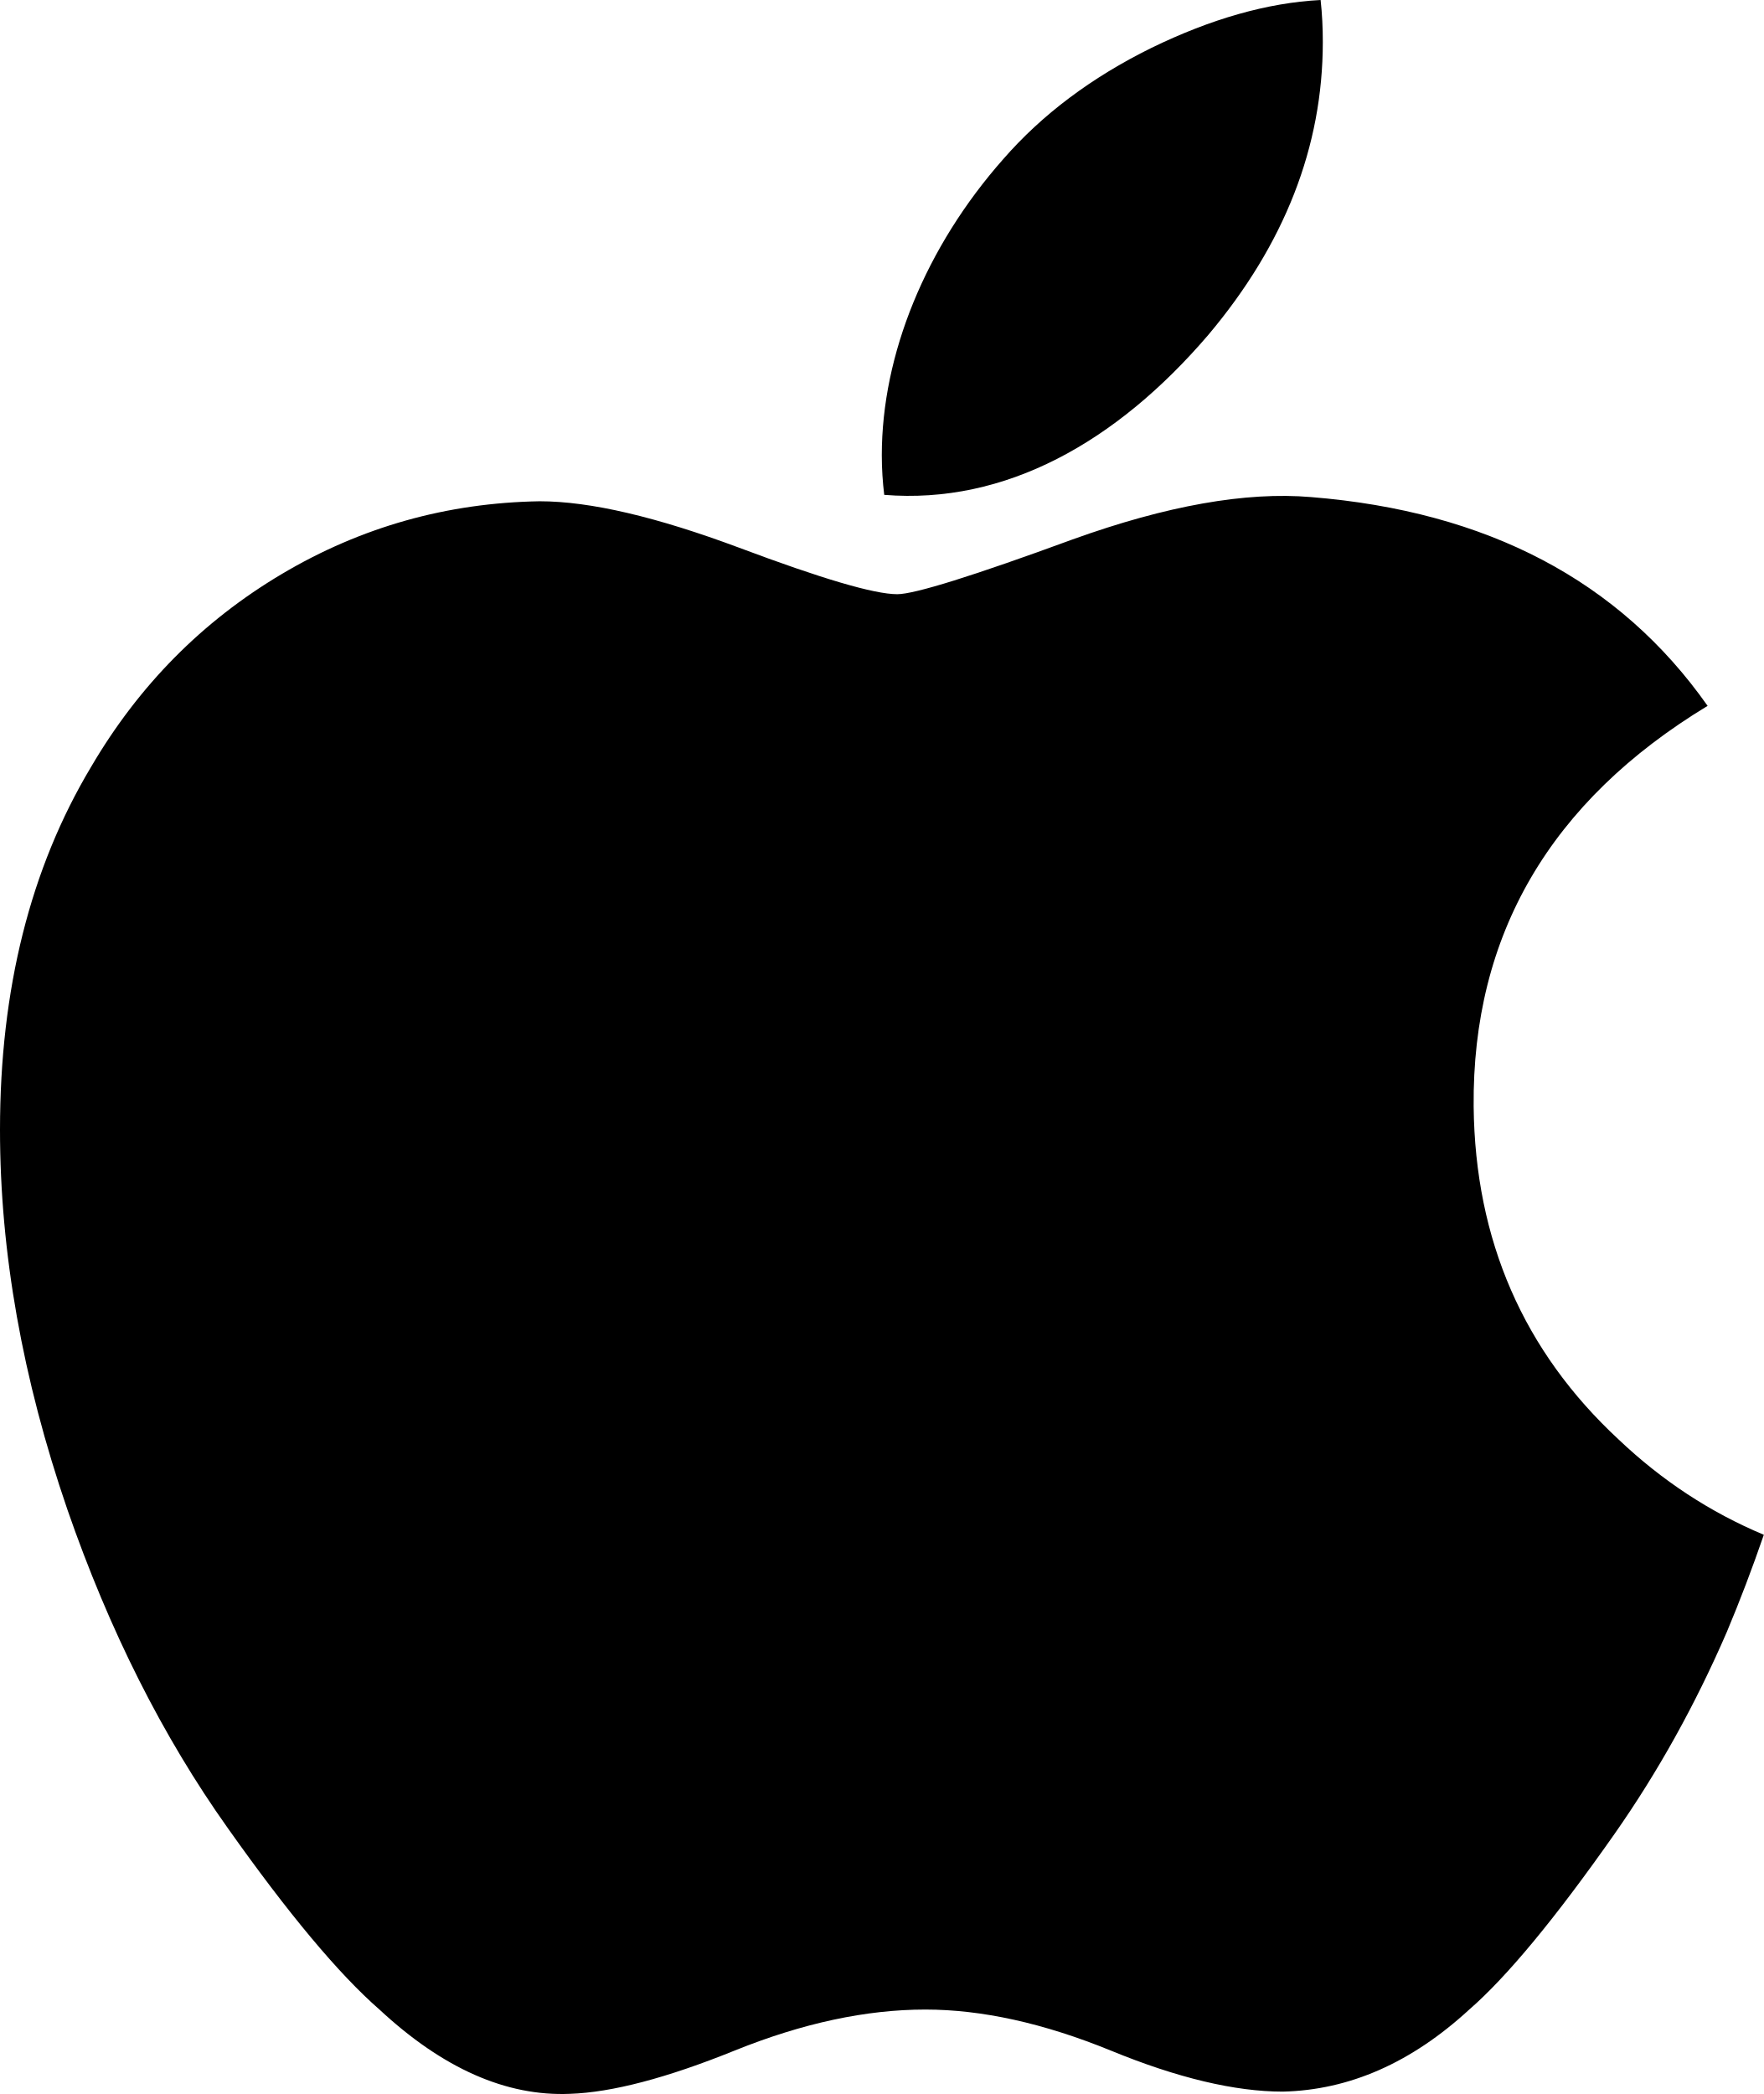
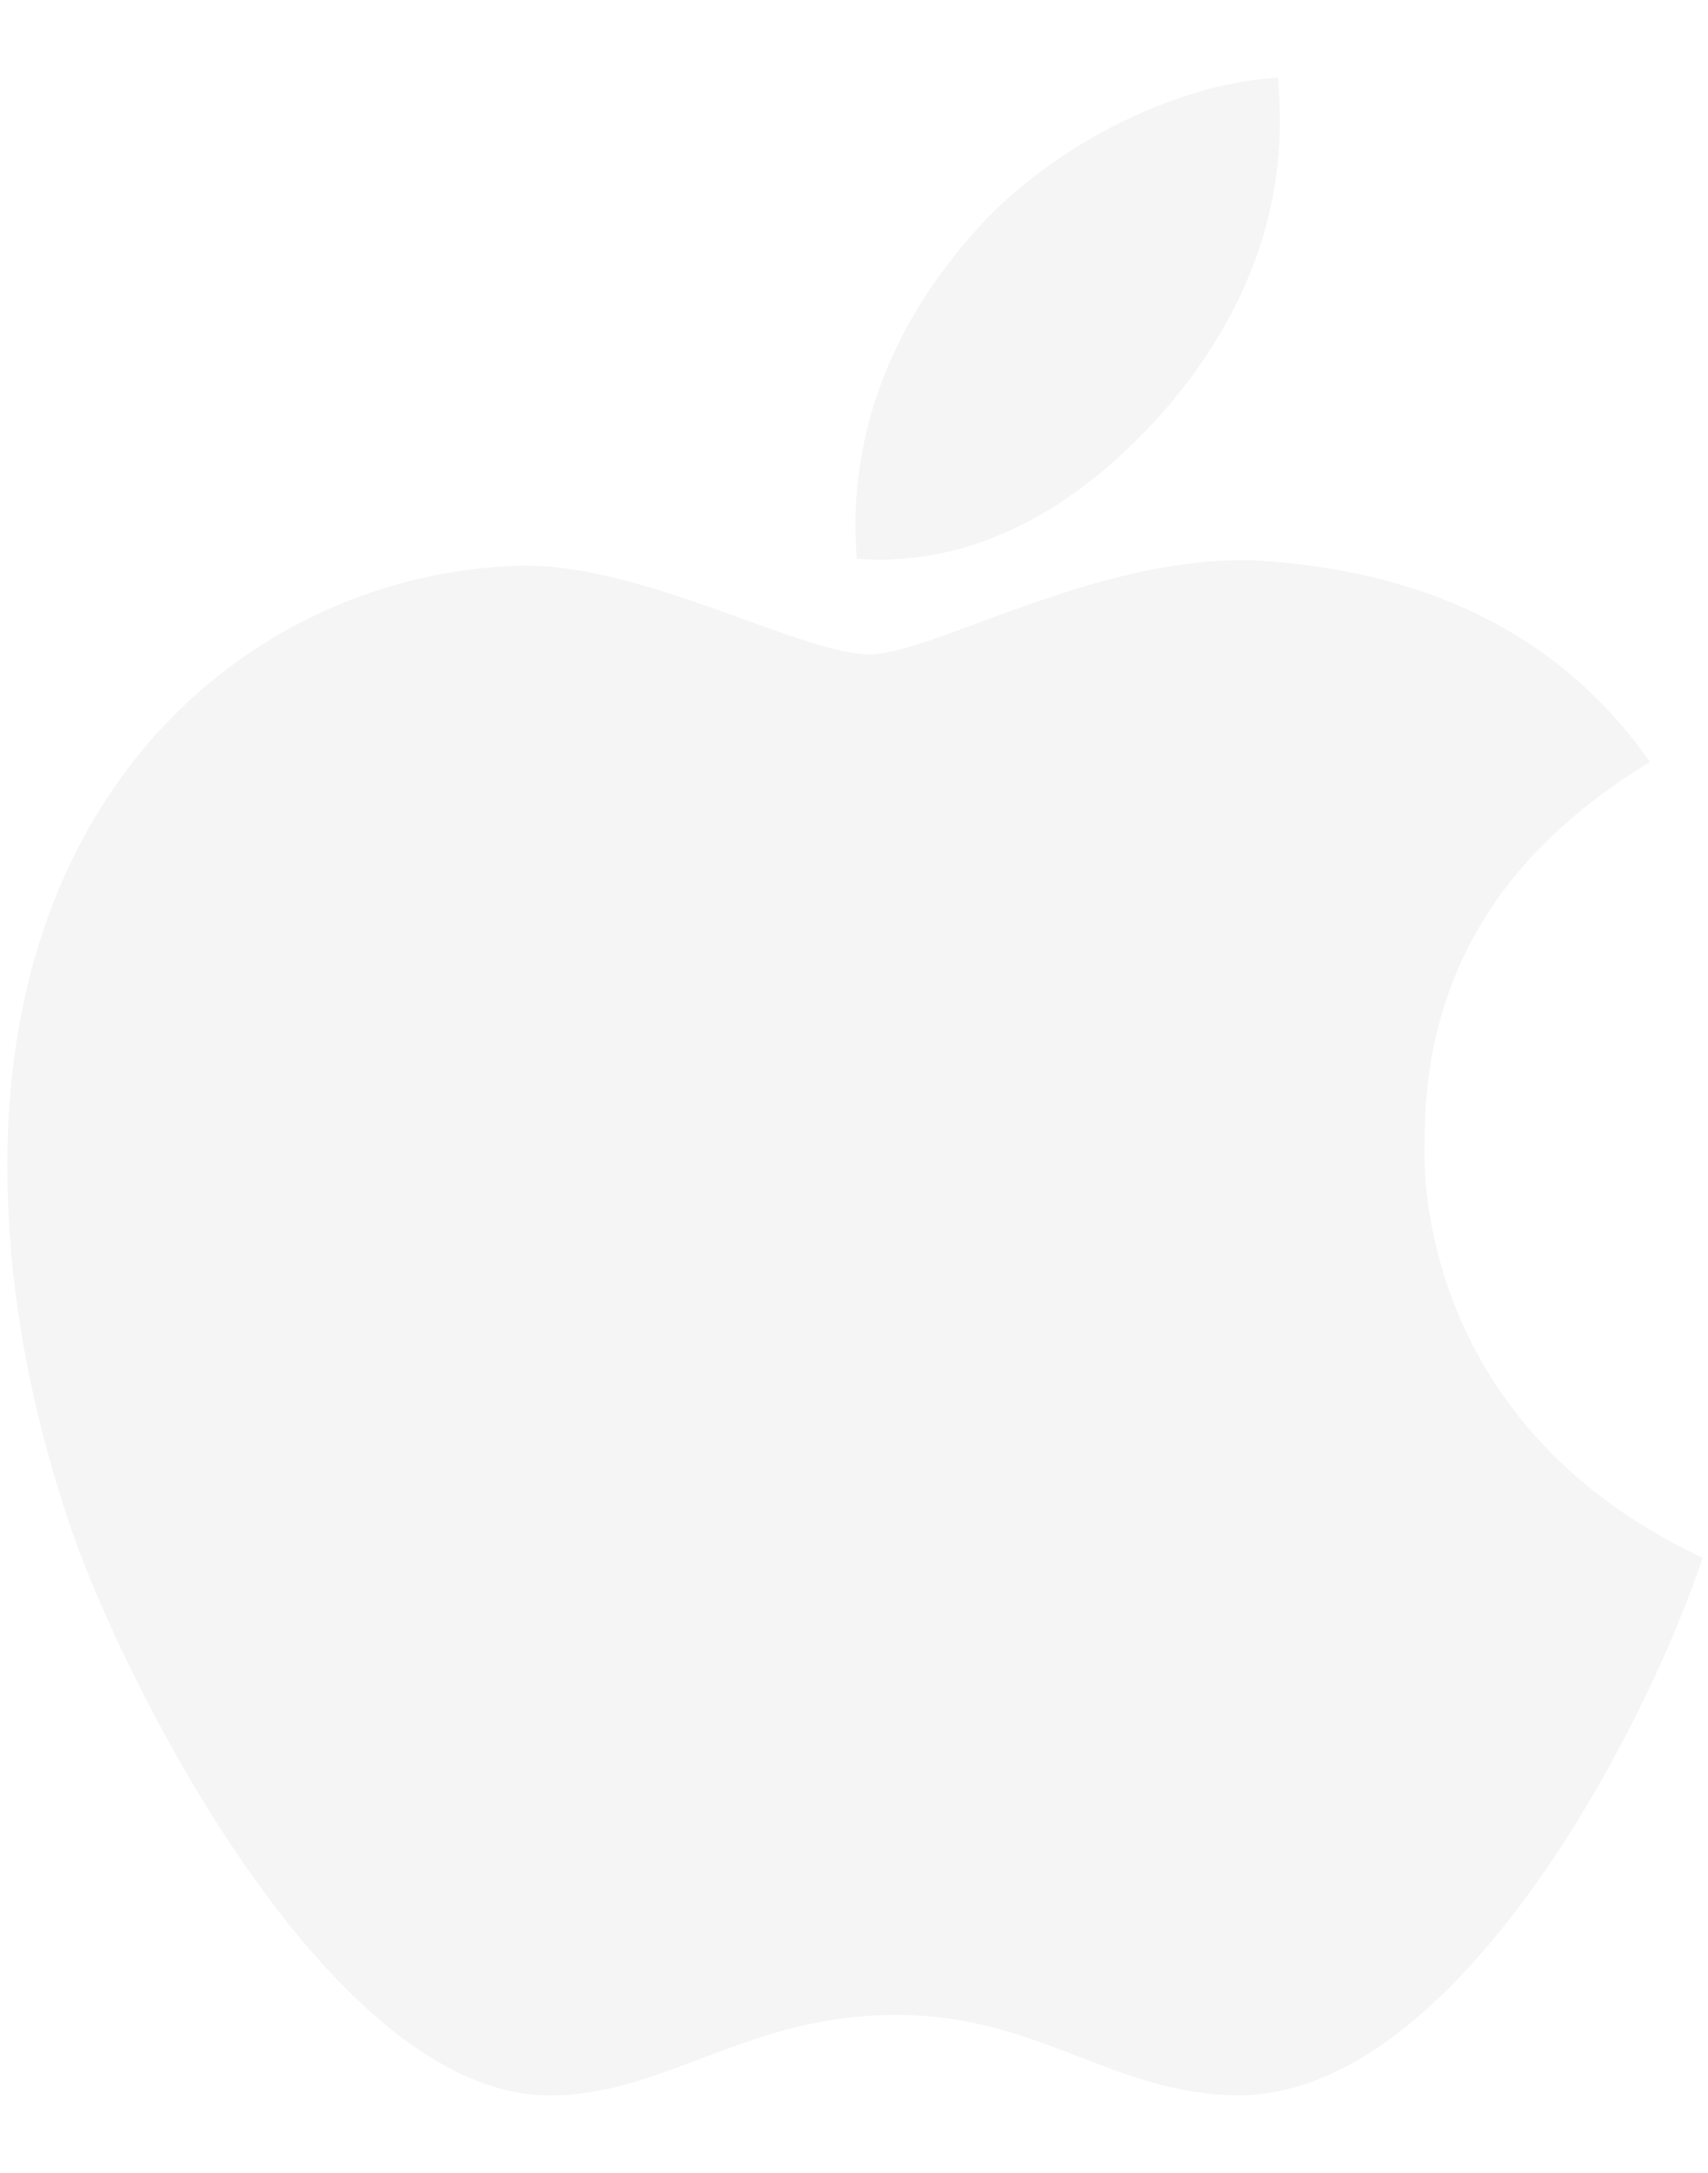
- <svg xmlns="http://www.w3.org/2000/svg" width="1000" viewBox="0 0 1000 1187.198" version="1.1" height="1187.198" id="svg2">
-   <defs id="defs8" />
-   <path d="m 979.042,925.188 c -17.954,41.477 -39.206,79.657 -63.828,114.759 -33.563,47.853 -61.044,80.976 -82.222,99.37 -32.83,30.192 -68.005,45.654 -105.672,46.534 -27.041,0 -59.651,-7.695 -97.611,-23.303 -38.084,-15.536 -73.084,-23.23 -105.086,-23.23 -33.563,0 -69.559,7.694 -108.061,23.23 -38.561,15.609 -69.625,23.743 -93.375,24.549 -36.12,1.539 -72.124,-14.363 -108.061,-47.78 -22.937,-20.006 -51.627,-54.302 -85.996,-102.887 C 92.254,984.546 61.938,924.382 38.187,855.79 12.751,781.703 0,709.96 0,640.504 0,560.942 17.192,492.321 51.627,434.817 78.69,388.628 114.693,352.192 159.754,325.444 c 45.061,-26.748 93.749,-40.378 146.182,-41.25 28.69,0 66.312,8.874 113.066,26.315 46.622,17.5 76.557,26.374 89.682,26.374 9.812,0 43.068,-10.377 99.443,-31.064 53.312,-19.185 98.307,-27.129 135.168,-24 99.883,8.061 174.923,47.435 224.828,118.372 -89.33,54.126 -133.519,129.936 -132.64,227.188 0.806,75.751 28.287,138.788 82.295,188.839 24.476,23.23 51.81,41.184 82.222,53.935 -6.595,19.126 -13.557,37.447 -20.958,55.034 z M 749.964,23.751 c 0,59.373 -21.691,114.81 -64.927,166.122 -52.177,61 -115.287,96.248 -183.724,90.686 -0.872,-7.123 -1.378,-14.62 -1.378,-22.497 0,-56.998 24.813,-117.998 68.877,-167.873 21.999,-25.253 49.978,-46.25 83.907,-63 C 686.575,10.688 718.599,1.563 748.718,5.2734376e-4 749.597,7.938 749.964,15.876 749.964,23.75 Z" id="path4" />
+ <svg xmlns="http://www.w3.org/2000/svg" viewBox="0 0 11 14">
+   <path d="M9.178 7.37C9.172 6.305 9.655 5.502 10.63 4.909C10.084 4.128 9.259 3.698 8.172 3.616C7.142 3.534 6.016 4.216 5.603 4.216C5.167 4.216 4.17 3.644 3.386 3.644C1.767 3.669 0.047 4.934 0.047 7.509C0.047 8.27 0.186 9.056 0.464 9.866C0.836 10.931 2.177 13.542 3.575 13.5C4.306 13.483 4.823 12.981 5.775 12.981C6.698 12.981 7.177 13.5 7.992 13.5C9.403 13.48 10.616 11.106 10.969 10.037C9.077 9.145 9.178 7.425 9.178 7.37ZM7.536 2.605C8.328 1.664 8.256 0.808 8.233 0.5C7.533 0.541 6.723 0.977 6.263 1.512C5.755 2.087 5.456 2.798 5.52 3.6C6.277 3.658 6.967 3.269 7.536 2.605Z" fill="#F5F5F5" />
</svg>
